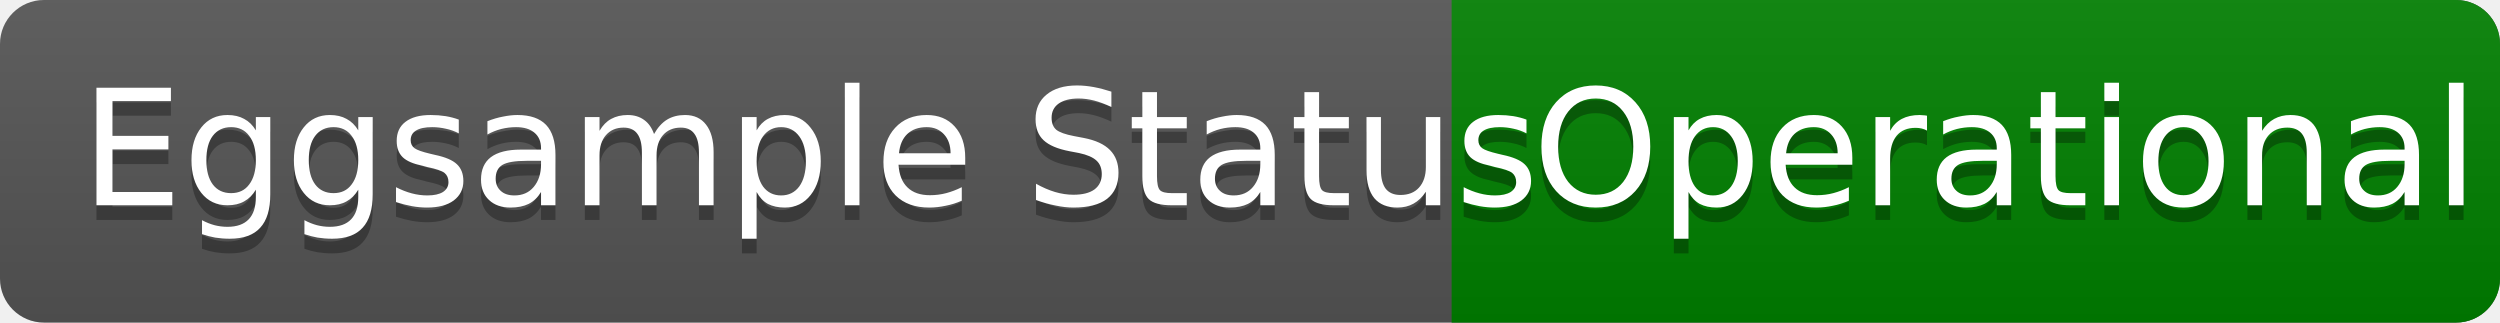
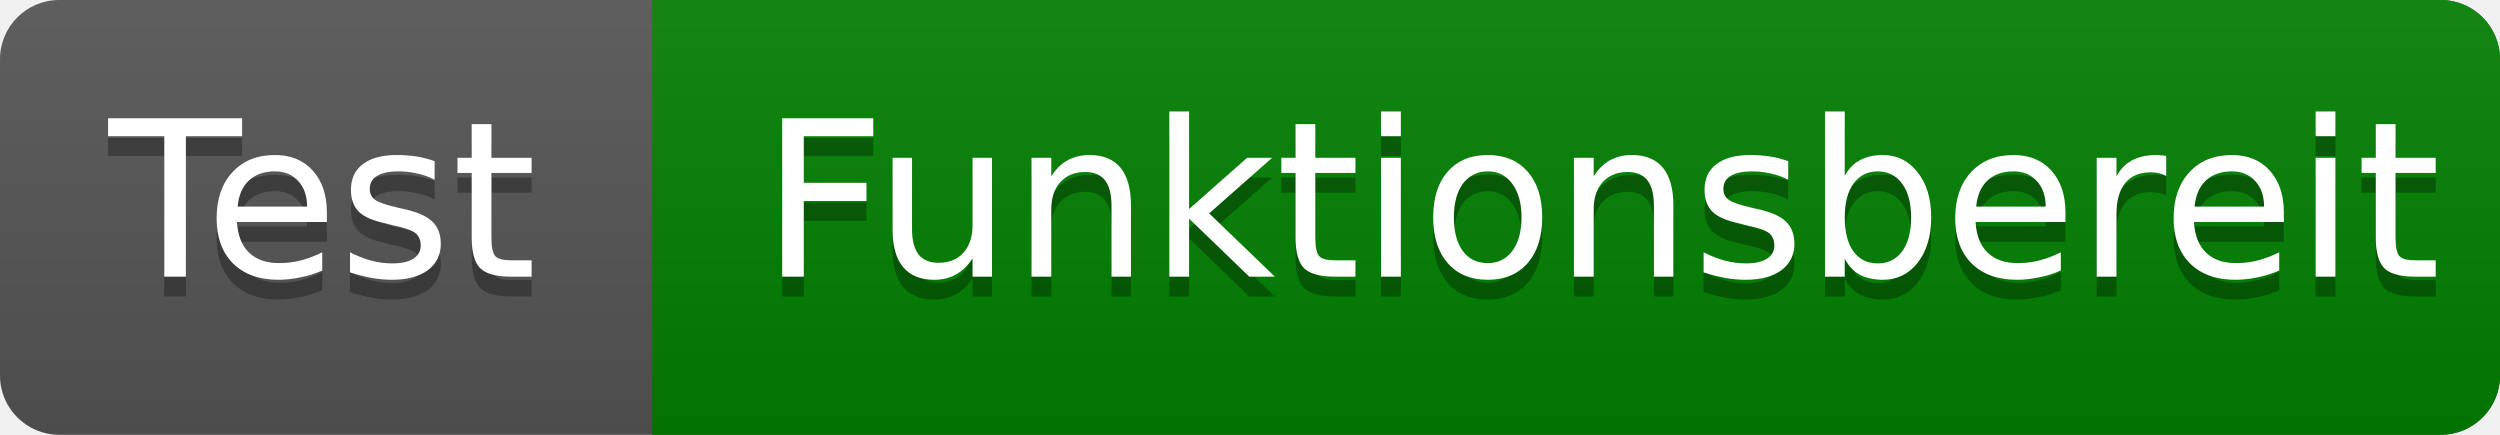
- <svg xmlns="http://www.w3.org/2000/svg" height="2em" width="31ex" font-family="DejaVu Sans,Verdana,Geneva,sans-serif" font-size="11">
+ <svg xmlns="http://www.w3.org/2000/svg" height="2em" width="23ex" font-family="DejaVu Sans,Verdana,Geneva,sans-serif" font-size="11">
  <linearGradient id="b" x2="0" y2="100%">
    <stop offset="0" stop-color="#bbb" stop-opacity=".1" />
    <stop offset="1" stop-opacity=".1" />
  </linearGradient>
  <clipPath id="a">
    <rect width="100%" height="100%" rx="3" fill="#fff" />
  </clipPath>
  <g clip-path="url(#a)" fill="#fff">
    <rect x="0" y="0" width="100%" height="100%" fill="#555" />
-     <rect x="18ex" y="0" height="100%" width="100%" fill="green" />
+     <rect x="6ex" y="0" height="100%" width="100%" fill="green" />
    <rect x="0" y="0" width="100%" height="100%" fill="url(#b)" />
-     <text x="1ex" y="15" fill="#010101" fill-opacity=".3">Eggsample Status</text>
-     <text x="1ex" y="14">Eggsample Status</text>
-     <text x="19ex" y="15" fill="#010101" fill-opacity=".3">Operational</text>
-     <text x="19ex" y="14">Operational</text>
+     <text x="1ex" y="15" fill="#010101" fill-opacity=".3">Test</text>
+     <text x="1ex" y="14">Test</text>
+     <text x="7ex" y="15" fill="#010101" fill-opacity=".3">Funktionsbereit</text>
+     <text x="7ex" y="14">Funktionsbereit</text>
  </g>
</svg>
